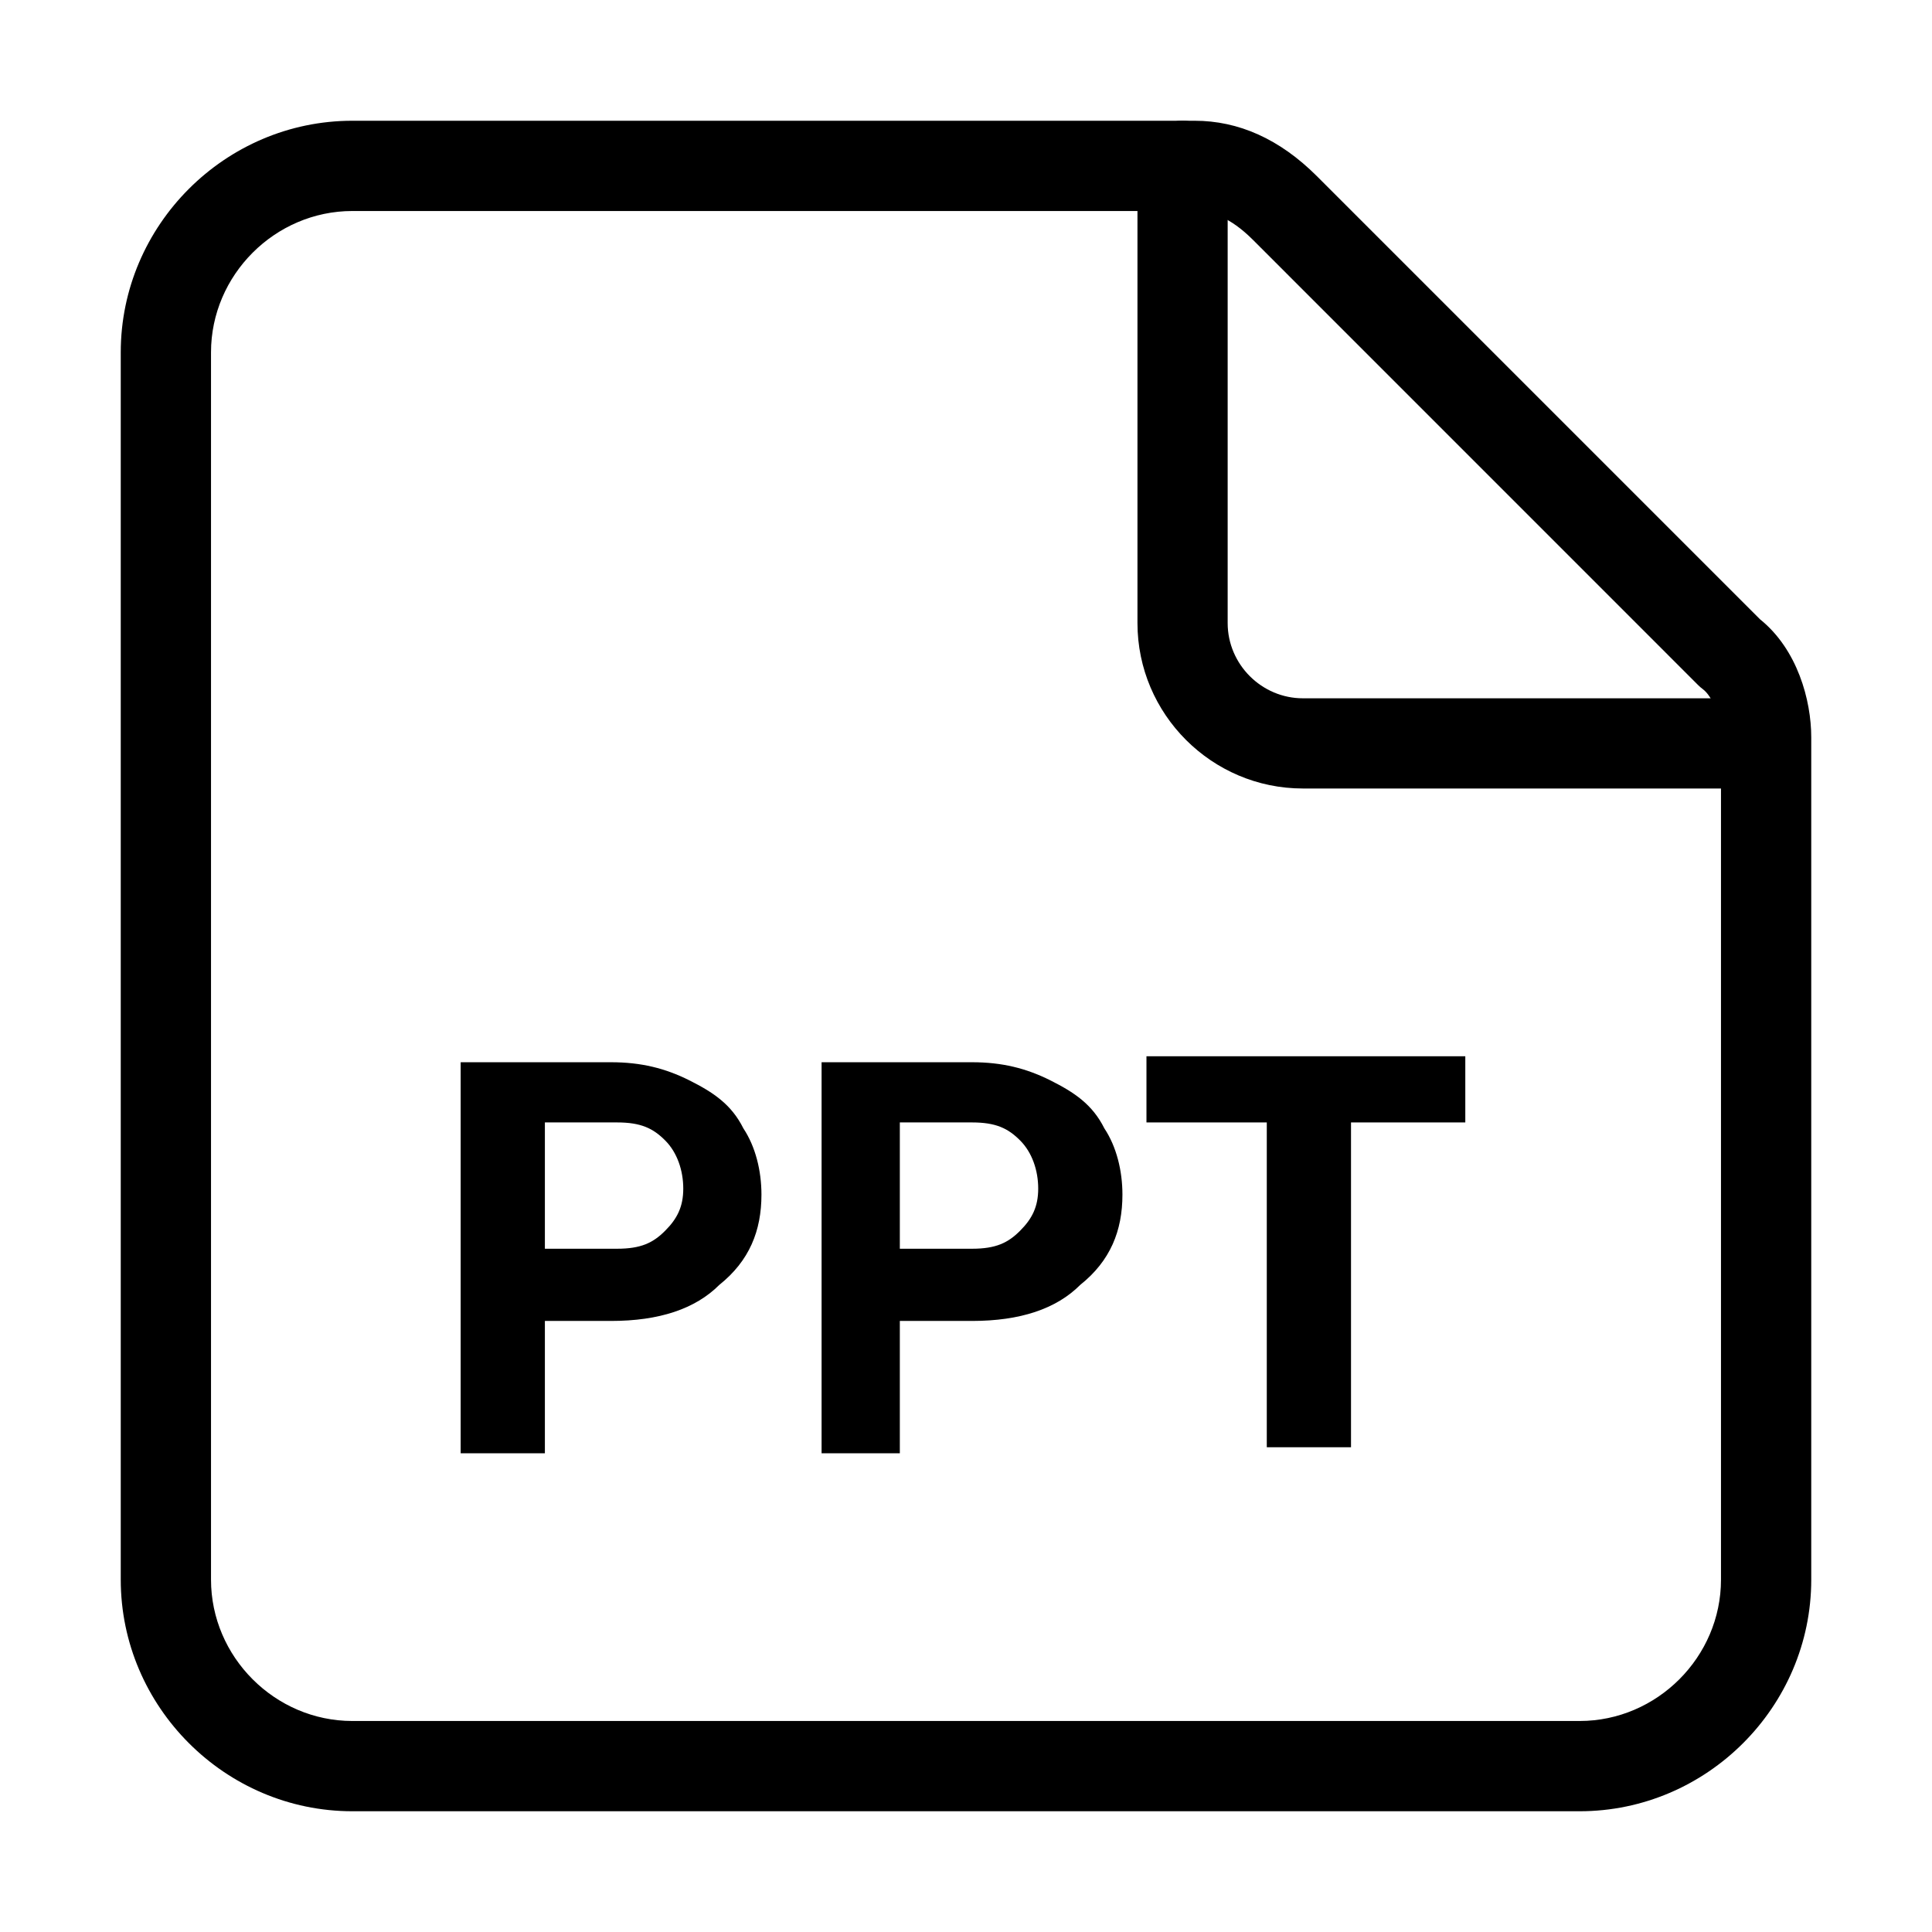
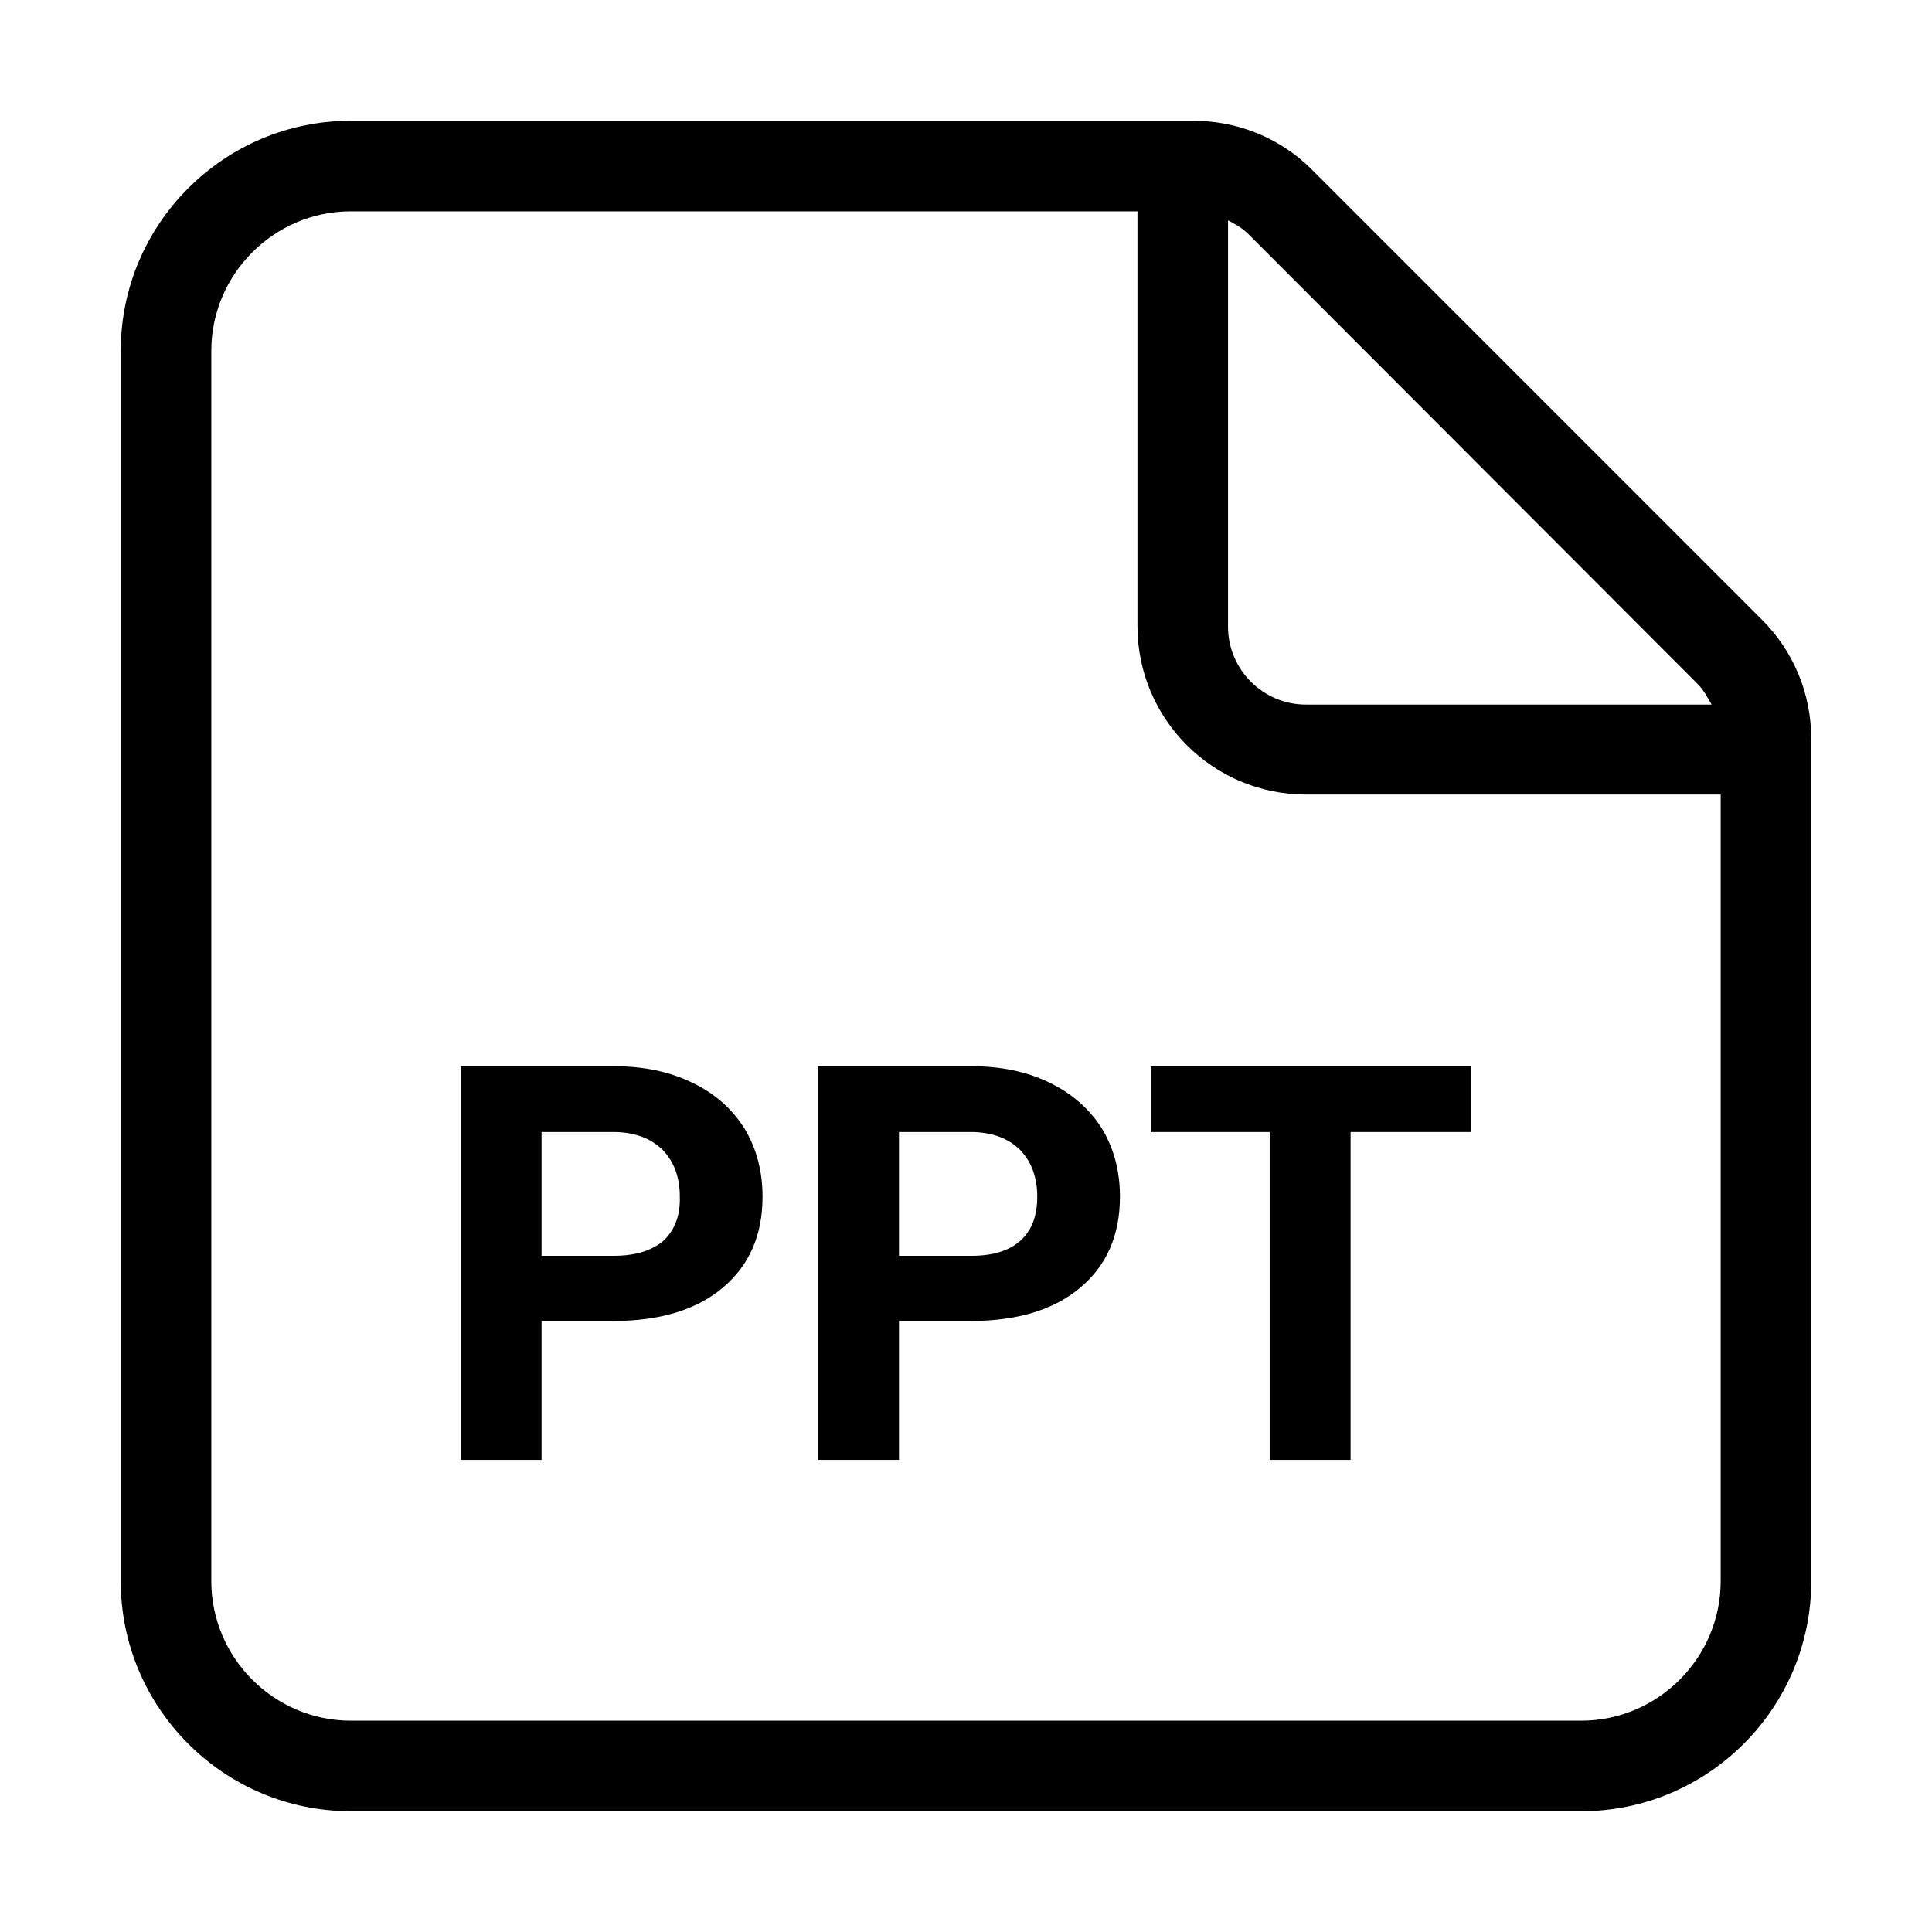
<svg xmlns="http://www.w3.org/2000/svg" width="32" height="32" viewBox="0 0 32 32" fill="none">
-   <path fill-rule="evenodd" clip-rule="evenodd" d="M2 5.836C2 3.73 3.73 2 5.836 2H19.787C20.514 2 21.195 2.302 21.81 2.916L29.151 10.257C29.77 10.754 30 11.596 30 12.213V26.164C30 28.27 28.27 30 26.164 30H5.836C3.73 30 2 28.27 2 26.164V5.836ZM5.836 3.495C4.555 3.495 3.495 4.555 3.495 5.836V26.164C3.495 27.445 4.555 28.505 5.836 28.505H26.164C27.445 28.505 28.505 27.445 28.505 26.164V12.213C28.505 11.85 28.349 11.523 28.206 11.416C28.178 11.395 28.151 11.372 28.126 11.347L20.753 3.973C20.371 3.591 20.055 3.495 19.787 3.495H5.836Z" fill="black" />
-   <path fill-rule="evenodd" clip-rule="evenodd" d="M19.587 2C20 2 20.334 2.335 20.334 2.747V10.32C20.334 11.004 20.897 11.566 21.58 11.566H29.153C29.566 11.566 29.9 11.9 29.9 12.313C29.9 12.726 29.566 13.06 29.153 13.06H21.58C20.071 13.06 18.84 11.829 18.84 10.32V2.747C18.84 2.335 19.174 2 19.587 2Z" fill="black" />
-   <path d="M9.025 21.779V24.071H7.63V17.594H10.121C10.619 17.594 11.018 17.694 11.416 17.893C11.815 18.093 12.114 18.292 12.313 18.69C12.512 18.989 12.612 19.388 12.612 19.787C12.612 20.384 12.413 20.883 11.915 21.281C11.516 21.68 10.918 21.879 10.121 21.879H9.025V21.779ZM9.025 20.683H10.221C10.619 20.683 10.819 20.584 11.018 20.384C11.217 20.185 11.317 19.986 11.317 19.687C11.317 19.388 11.217 19.089 11.018 18.89C10.819 18.69 10.619 18.591 10.221 18.591H9.025V20.683Z" fill="black" />
-   <path d="M14.904 21.779V24.071H13.608V17.594H16.1C16.598 17.594 16.996 17.694 17.395 17.893C17.794 18.093 18.093 18.292 18.292 18.69C18.491 18.989 18.591 19.388 18.591 19.787C18.591 20.384 18.392 20.883 17.893 21.281C17.495 21.68 16.897 21.879 16.1 21.879H14.904V21.779ZM14.904 20.683H16.1C16.498 20.683 16.698 20.584 16.897 20.384C17.096 20.185 17.196 19.986 17.196 19.687C17.196 19.388 17.096 19.089 16.897 18.89C16.698 18.69 16.498 18.591 16.1 18.591H14.904V20.683Z" fill="black" />
-   <path d="M24.37 18.591H22.377V23.971H20.982V18.591H18.989V17.495H24.27V18.591H24.37Z" fill="black" />
+   <path d="M29.18 10.26L21.73 2.81C21.21 2.29 20.51 2 19.76 2H5.81C3.71 2 2 3.71 2 5.81V26.19C2 28.29 3.71 30 5.81 30H26.19C28.29 30 30 28.29 30 26.19V12.24C30 11.49 29.71 10.79 29.18 10.26ZM28.12 11.33C28.22 11.43 28.28 11.55 28.35 11.67H21.63C20.92 11.67 20.34 11.09 20.34 10.38V3.65C20.46 3.71 20.58 3.78 20.68 3.88L28.12 11.33ZM26.19 28.5H5.81C4.54 28.5 3.5 27.46 3.5 26.19V5.81C3.5 4.54 4.54 3.5 5.81 3.5H18.84V10.37C18.84 11.91 20.09 13.16 21.63 13.16H28.5V26.19C28.5 27.46 27.46 28.5 26.19 28.5Z" fill="black" />
+   <path d="M11.46 17.93C11.09 17.75 10.66 17.66 10.17 17.66H7.63V24.18H8.97V21.88H10.15C10.92 21.88 11.53 21.7 11.97 21.33C12.41 20.96 12.63 20.46 12.63 19.82C12.63 19.4 12.53 19.02 12.33 18.69C12.12 18.36 11.84 18.11 11.46 17.93ZM10.99 20.55C10.8 20.71 10.53 20.8 10.17 20.8H8.97V18.75H10.2C10.53 18.76 10.79 18.86 10.98 19.05C11.17 19.25 11.26 19.51 11.26 19.82C11.27 20.14 11.17 20.38 10.99 20.55Z" fill="black" />
+   <path d="M17.38 17.93C17.01 17.75 16.58 17.66 16.09 17.66H13.55V24.18H14.89V21.88H16.07C16.84 21.88 17.45 21.7 17.89 21.33C18.33 20.96 18.55 20.46 18.55 19.82C18.55 19.4 18.45 19.02 18.25 18.69C18.04 18.36 17.75 18.11 17.38 17.93ZM16.9 20.55C16.71 20.72 16.44 20.8 16.09 20.8H14.89V18.75H16.12C16.45 18.76 16.71 18.86 16.9 19.05C17.09 19.25 17.18 19.51 17.18 19.82C17.18 20.14 17.09 20.38 16.9 20.55Z" fill="black" />
+   <path d="M19.06 18.75H21.03V24.18H22.37V18.75H24.37V17.66H19.06V18.75Z" fill="black" />
</svg>
